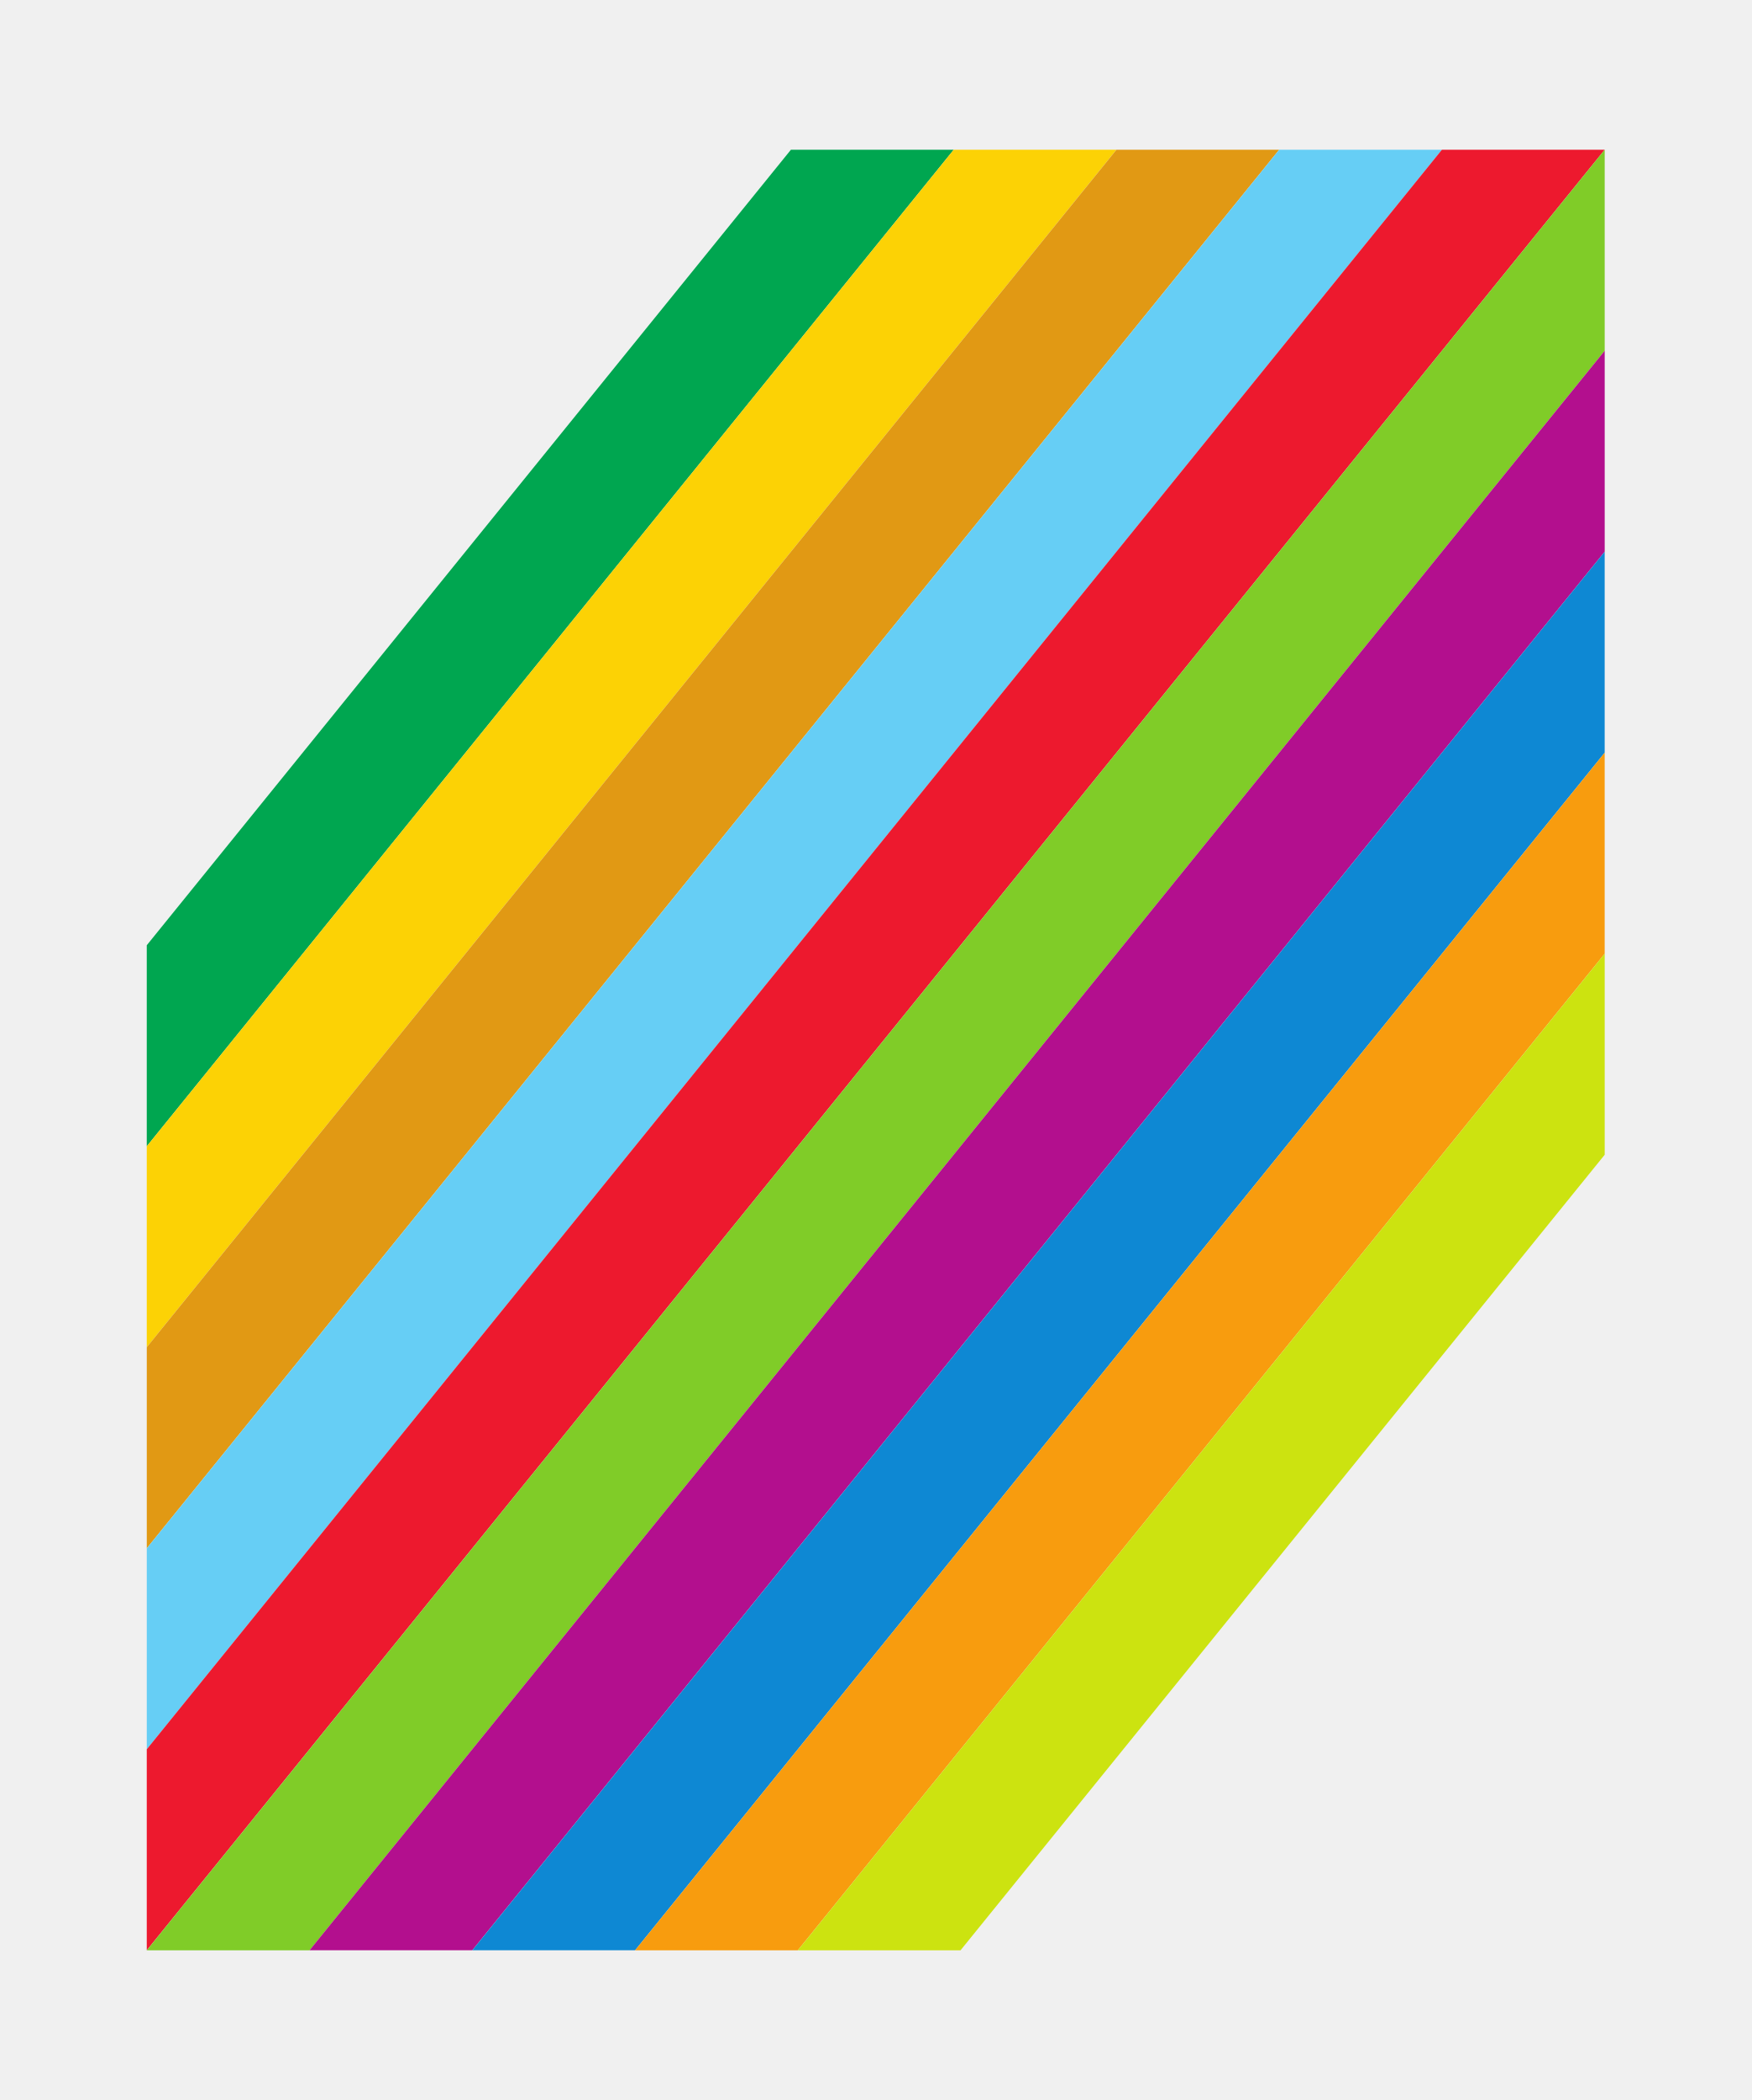
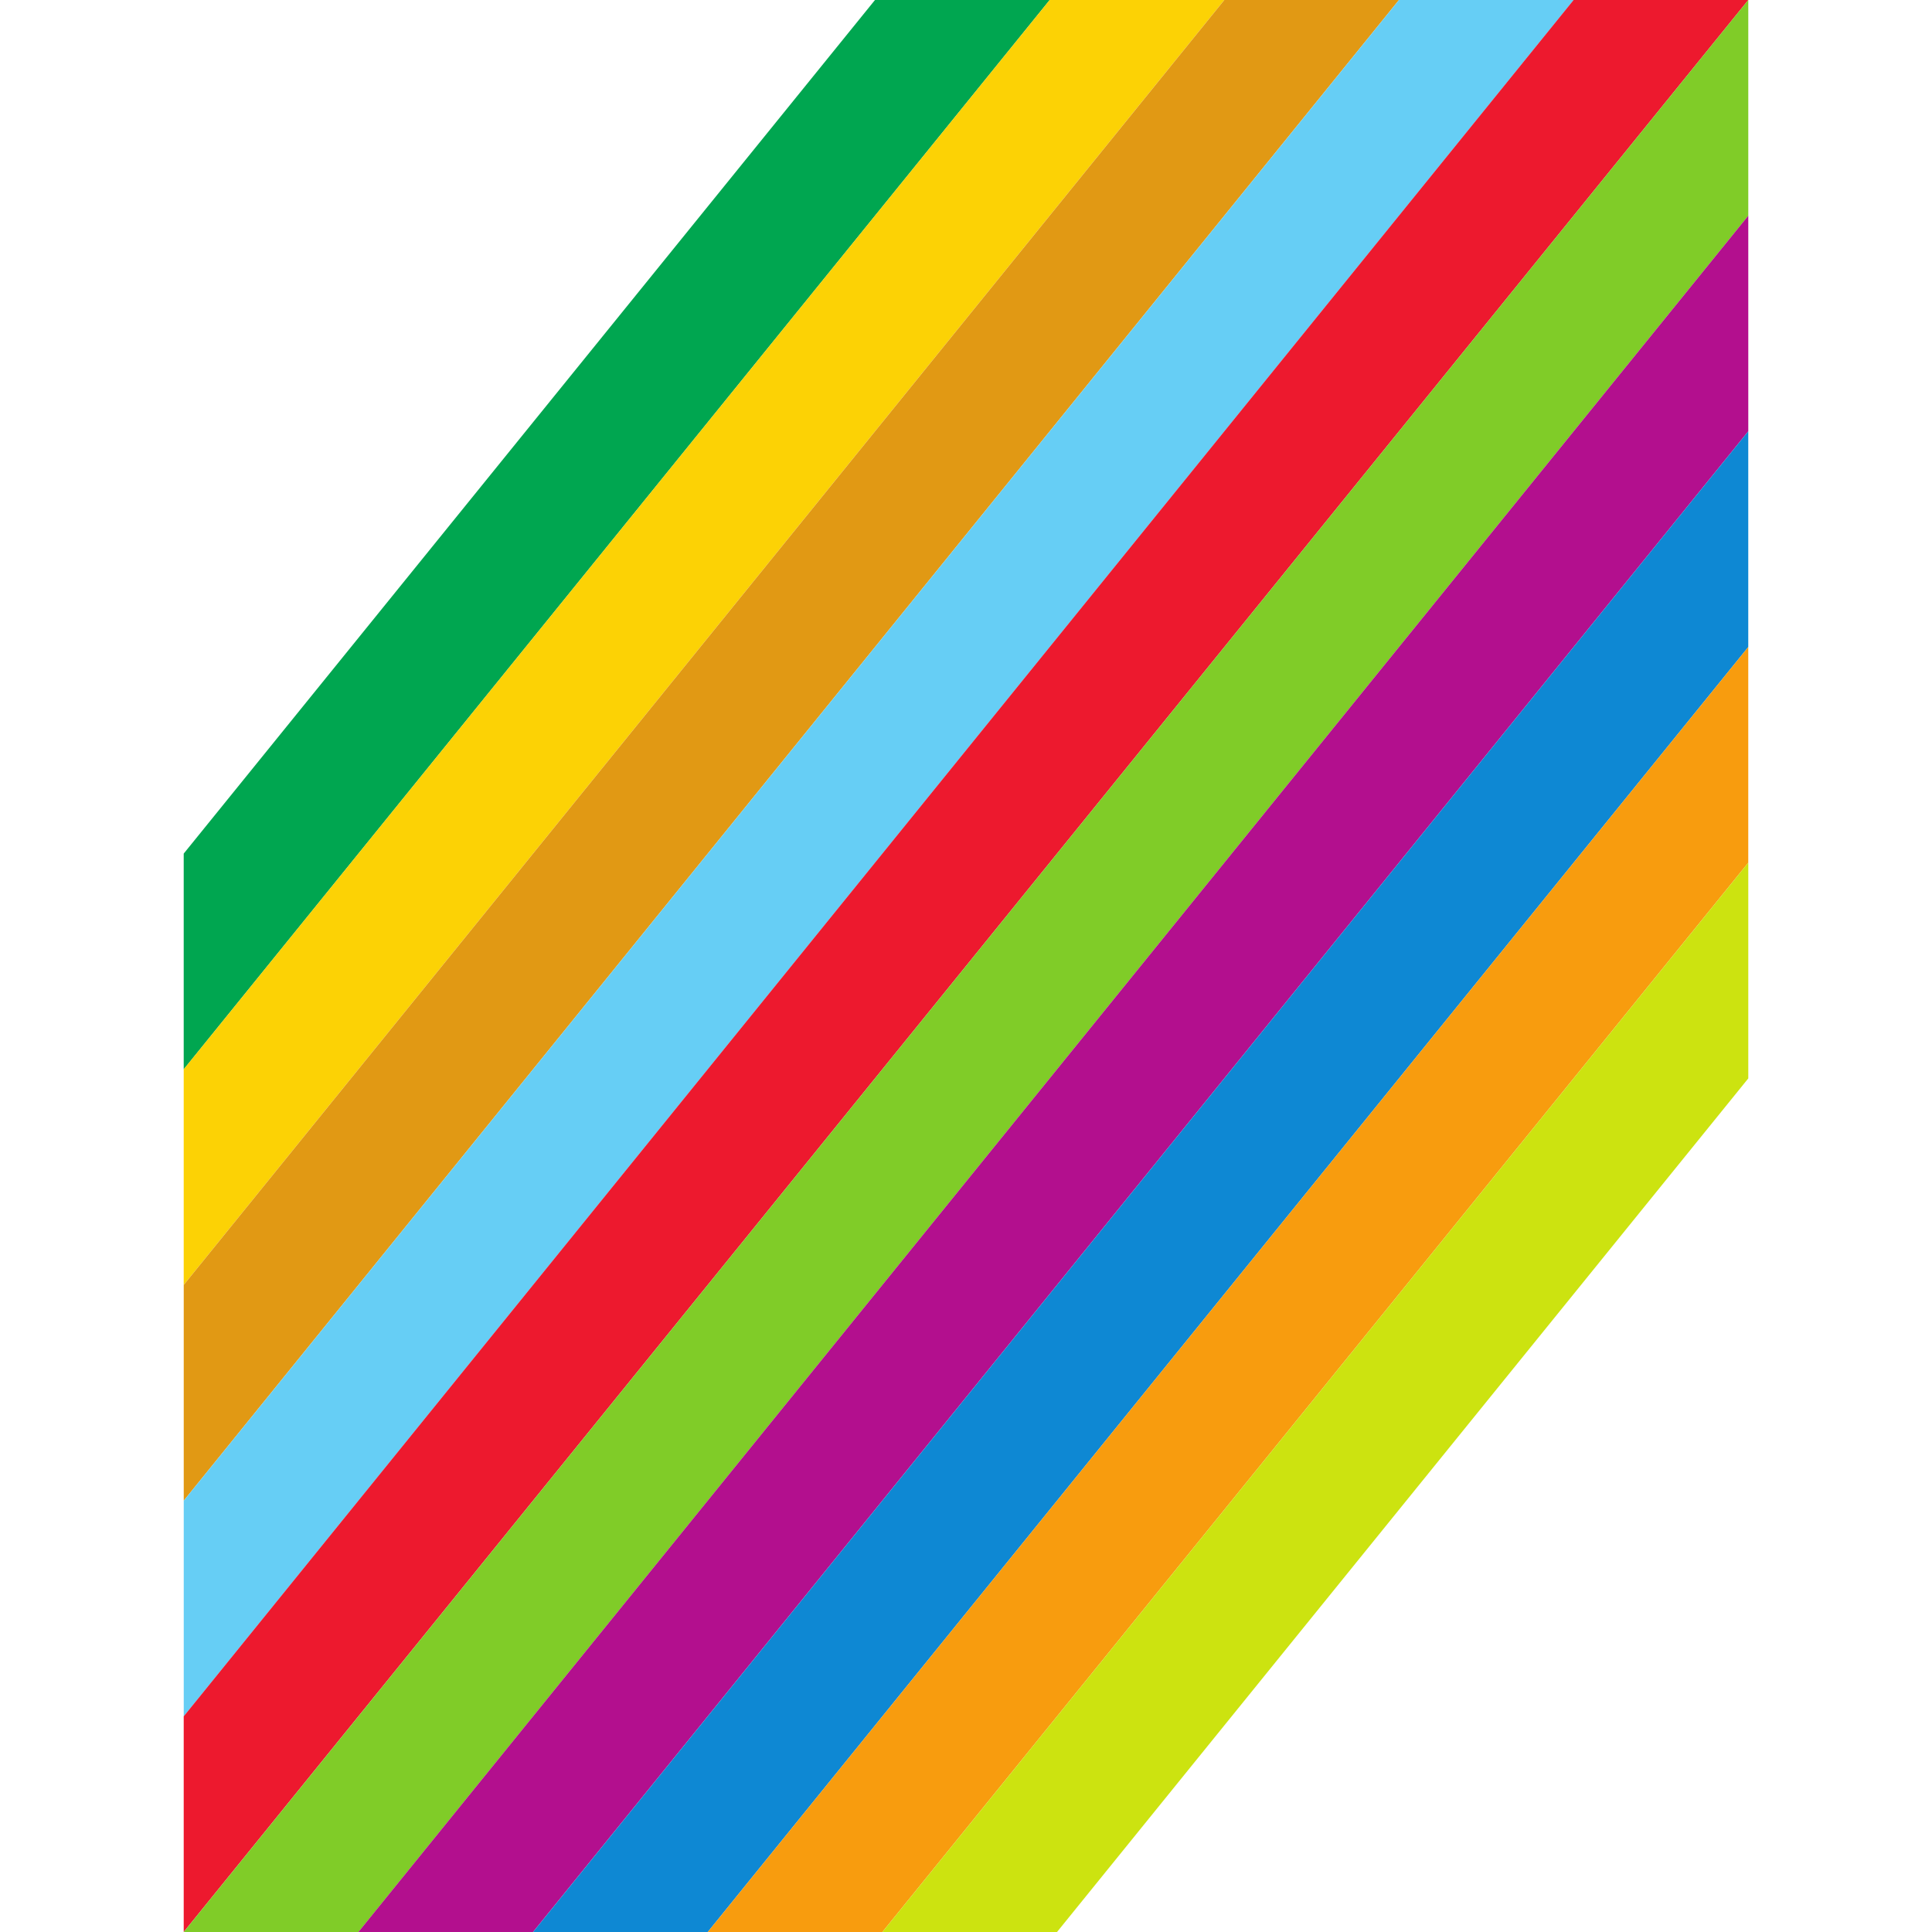
- <svg xmlns="http://www.w3.org/2000/svg" version="1.1" width="298.347" height="357.668" id="svg2" xml:space="preserve">
+ <svg xmlns="http://www.w3.org/2000/svg" version="1.1" width="357.668" height="357.668" id="svg2" xml:space="preserve">
  <defs id="defs6">
    <clipPath id="clipPath16">
      <path d="m -9,-9 1209,0 0,1702 -1209,0 0,-1702 z" id="path18" />
    </clipPath>
  </defs>
  <g transform="matrix(1.25,0,0,-1.25,56.25,301.4599)" id="g10">
    <g transform="matrix(3.134597,0,0,3.134597,-185.8296,-616.9872)" id="g26951">
-       <g id="g26939">
+       <rect style="display:inline;opacity:1;fill:#ffffff;fill-rule:evenodd;stroke:none;stroke-width:1px;stroke-linecap:butt;stroke-linejoin:miter;stroke-opacity:1" id="rect3342" width="91.283" height="91.283" x="44.927" y="-273.769" transform="scale(1,-1)" />
+       <g id="g26939" transform="matrix(1.166304,0,0,1.166304,-6.233175,-37.93846)">
        <path d="m 86.389,267.261 -7.077,0 -28.004,-34.58 0,-8.739 35.081,43.319 z" id="path11788" style="fill:#00a650;fill-opacity:1;fill-rule:nonzero;stroke:none" />
        <path d="m 93.463,267.261 -7.074,0 -35.081,-43.319 0,-8.734 42.155,52.053 z" id="path11790" style="fill:#fcd205;fill-opacity:1;fill-rule:nonzero;stroke:none" />
        <path d="m 51.309,215.208 0,-8.74 49.229,60.793 -7.074,0 -42.155,-52.053 z" id="path11792" style="fill:#e19914;fill-opacity:1;fill-rule:nonzero;stroke:none" />
        <path d="m 51.309,206.467 0,-8.736 56.305,69.529 -7.075,0 -49.229,-60.793 z" id="path11794" style="fill:#66cef5;fill-opacity:1;fill-rule:nonzero;stroke:none" />
        <path d="m 107.613,267.261 -56.305,-69.53 0,-8.736 63.382,78.266 -7.077,0 z" id="path11796" style="fill:#ed192e;fill-opacity:1;fill-rule:nonzero;stroke:none" />
        <path d="m 114.69,258.524 0,8.737 -63.381,-78.267 7.077,0 56.305,69.53 z" id="path11798" style="fill:#80cc28;fill-opacity:1;fill-rule:nonzero;stroke:none" />
        <path d="m 114.69,249.788 0,8.736 -56.305,-69.529 7.076,0 49.228,60.793 z" id="path11800" style="fill:#b30f8e;fill-opacity:1;fill-rule:nonzero;stroke:none" />
        <path d="m 72.537,188.994 42.152,52.056 0,8.738 -49.227,-60.793 7.074,0 z" id="path11802" style="fill:#0e88d3;fill-opacity:1;fill-rule:nonzero;stroke:none" />
        <path d="m 72.537,188.994 7.074,0 35.078,43.319 0,8.737 -42.152,-52.056 z" id="path11804" style="fill:#f89c0e;fill-opacity:1;fill-rule:nonzero;stroke:none" />
        <path d="m 79.612,188.994 7.074,0 28.004,34.58 0,8.739 -35.078,-43.319 z" id="path11806" style="fill:#cce310;fill-opacity:1;fill-rule:nonzero;stroke:none" />
      </g>
    </g>
  </g>
</svg>
